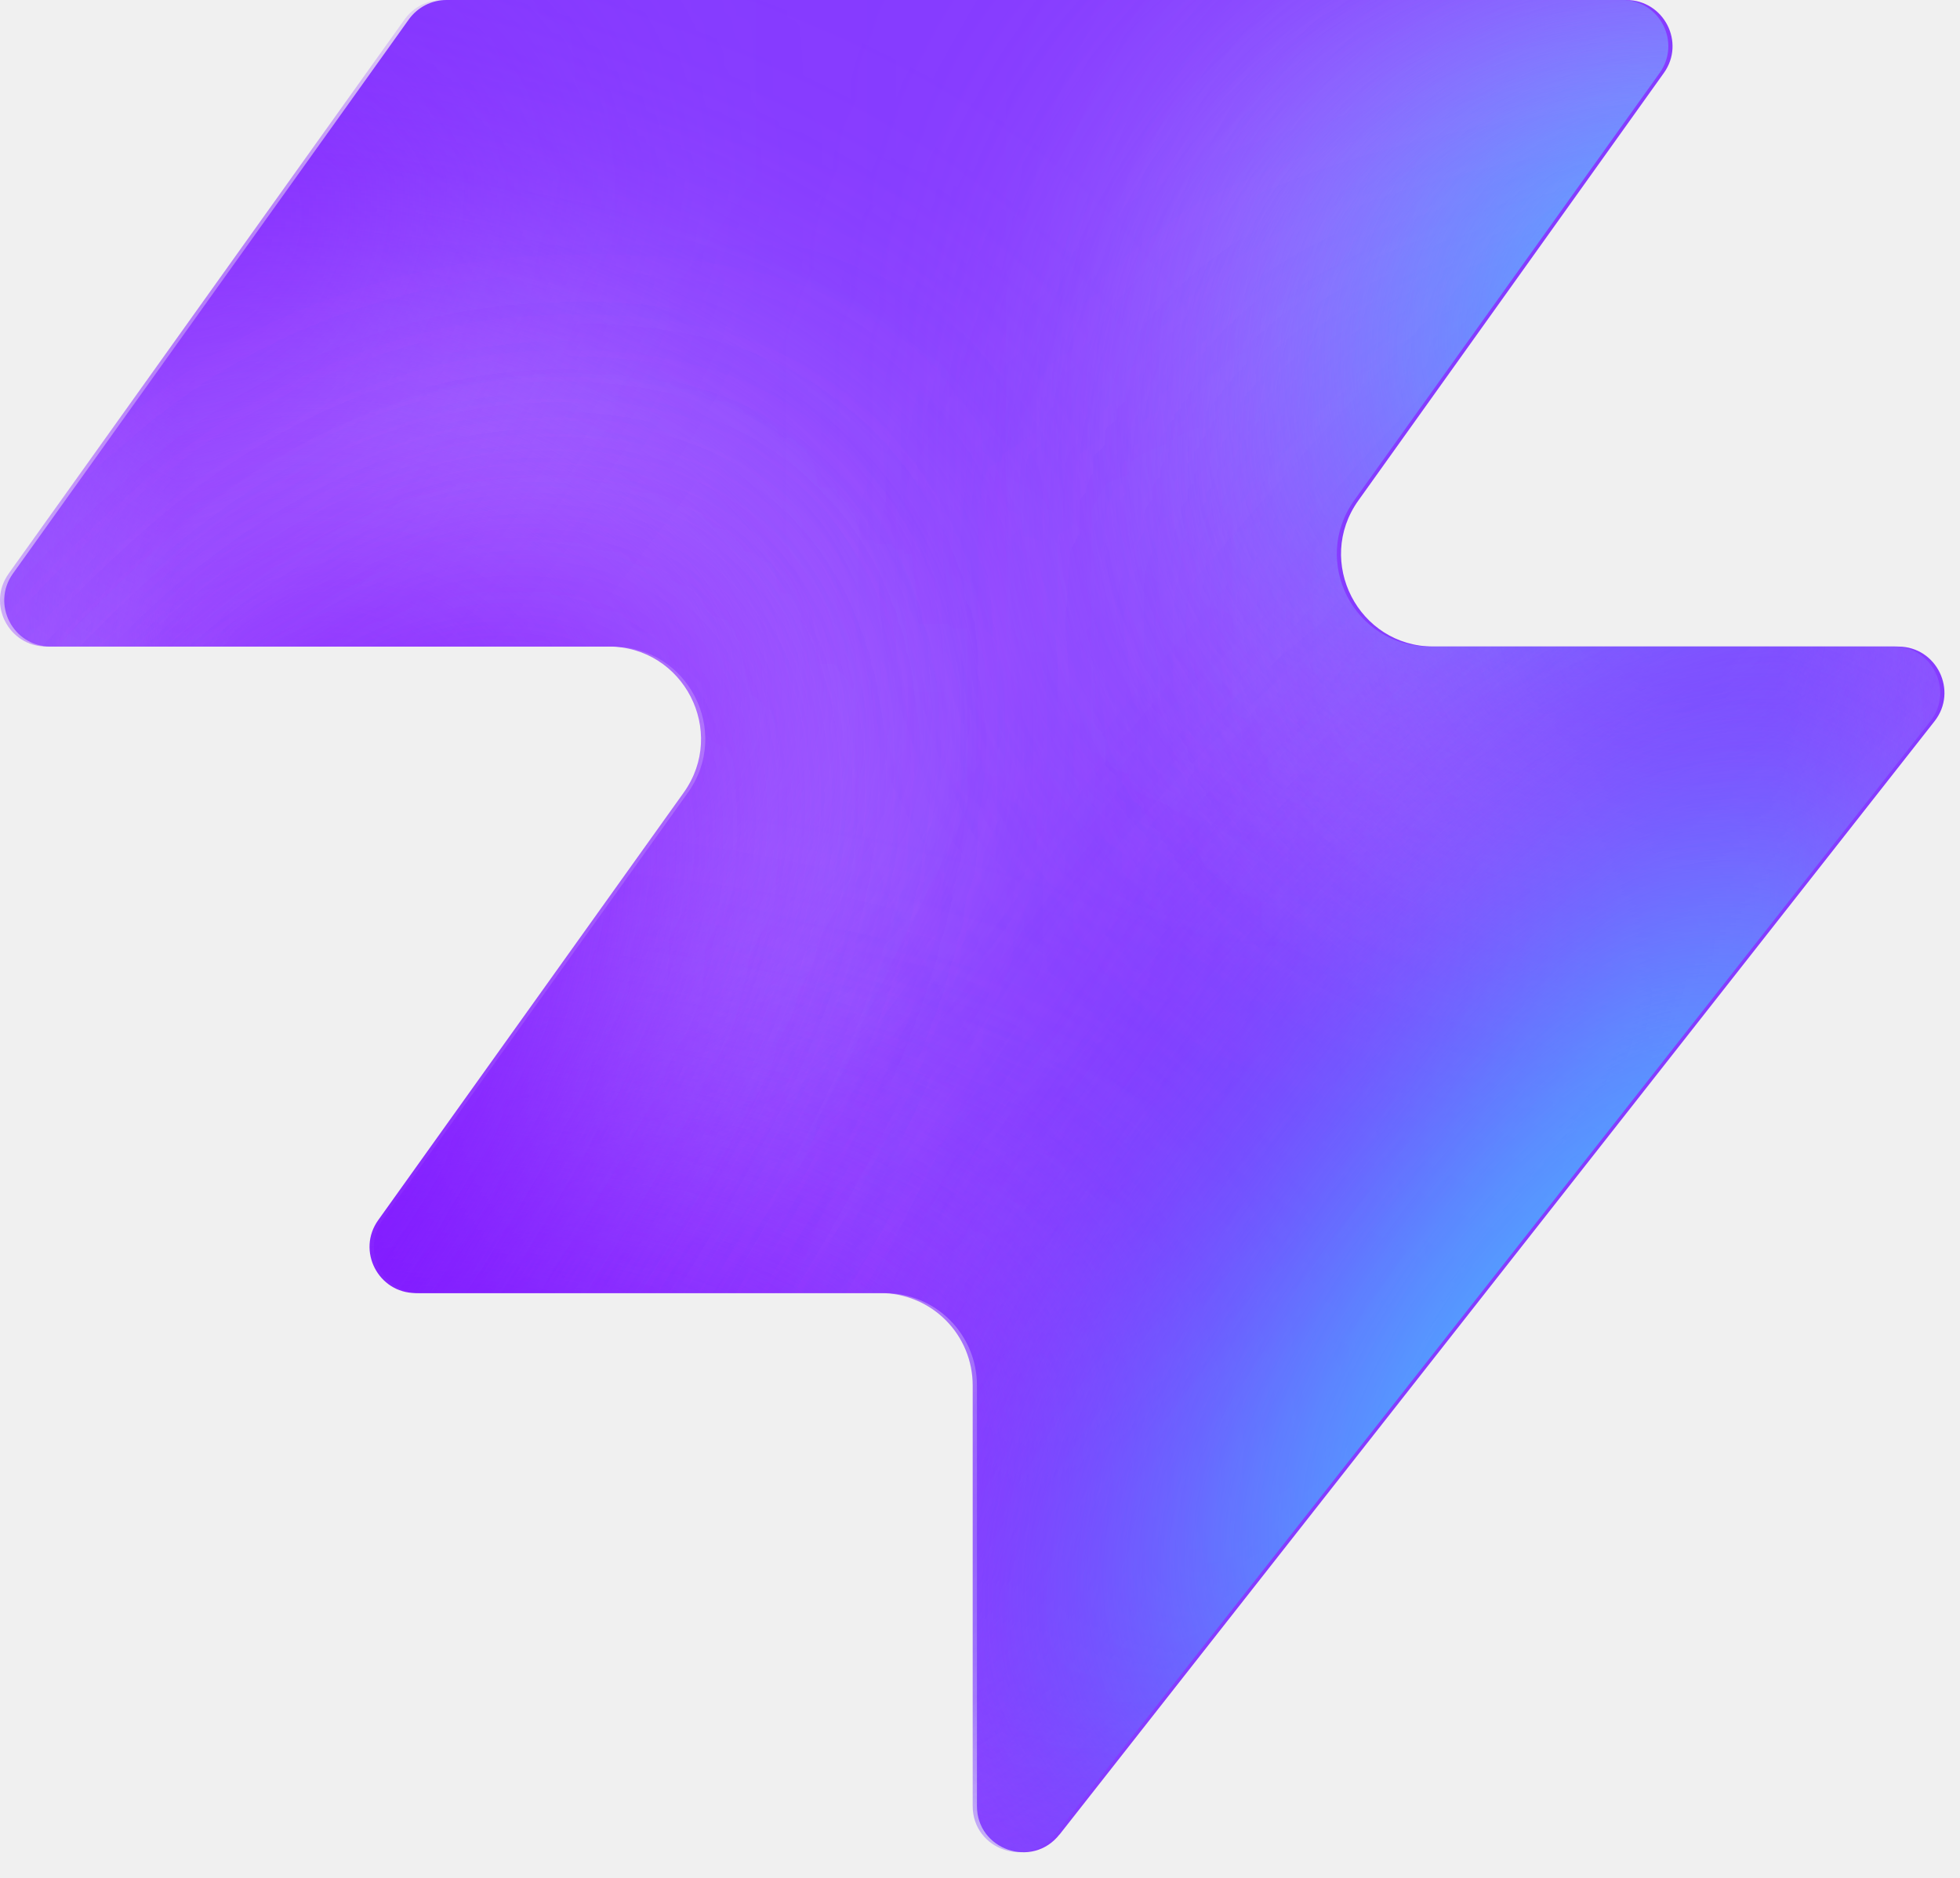
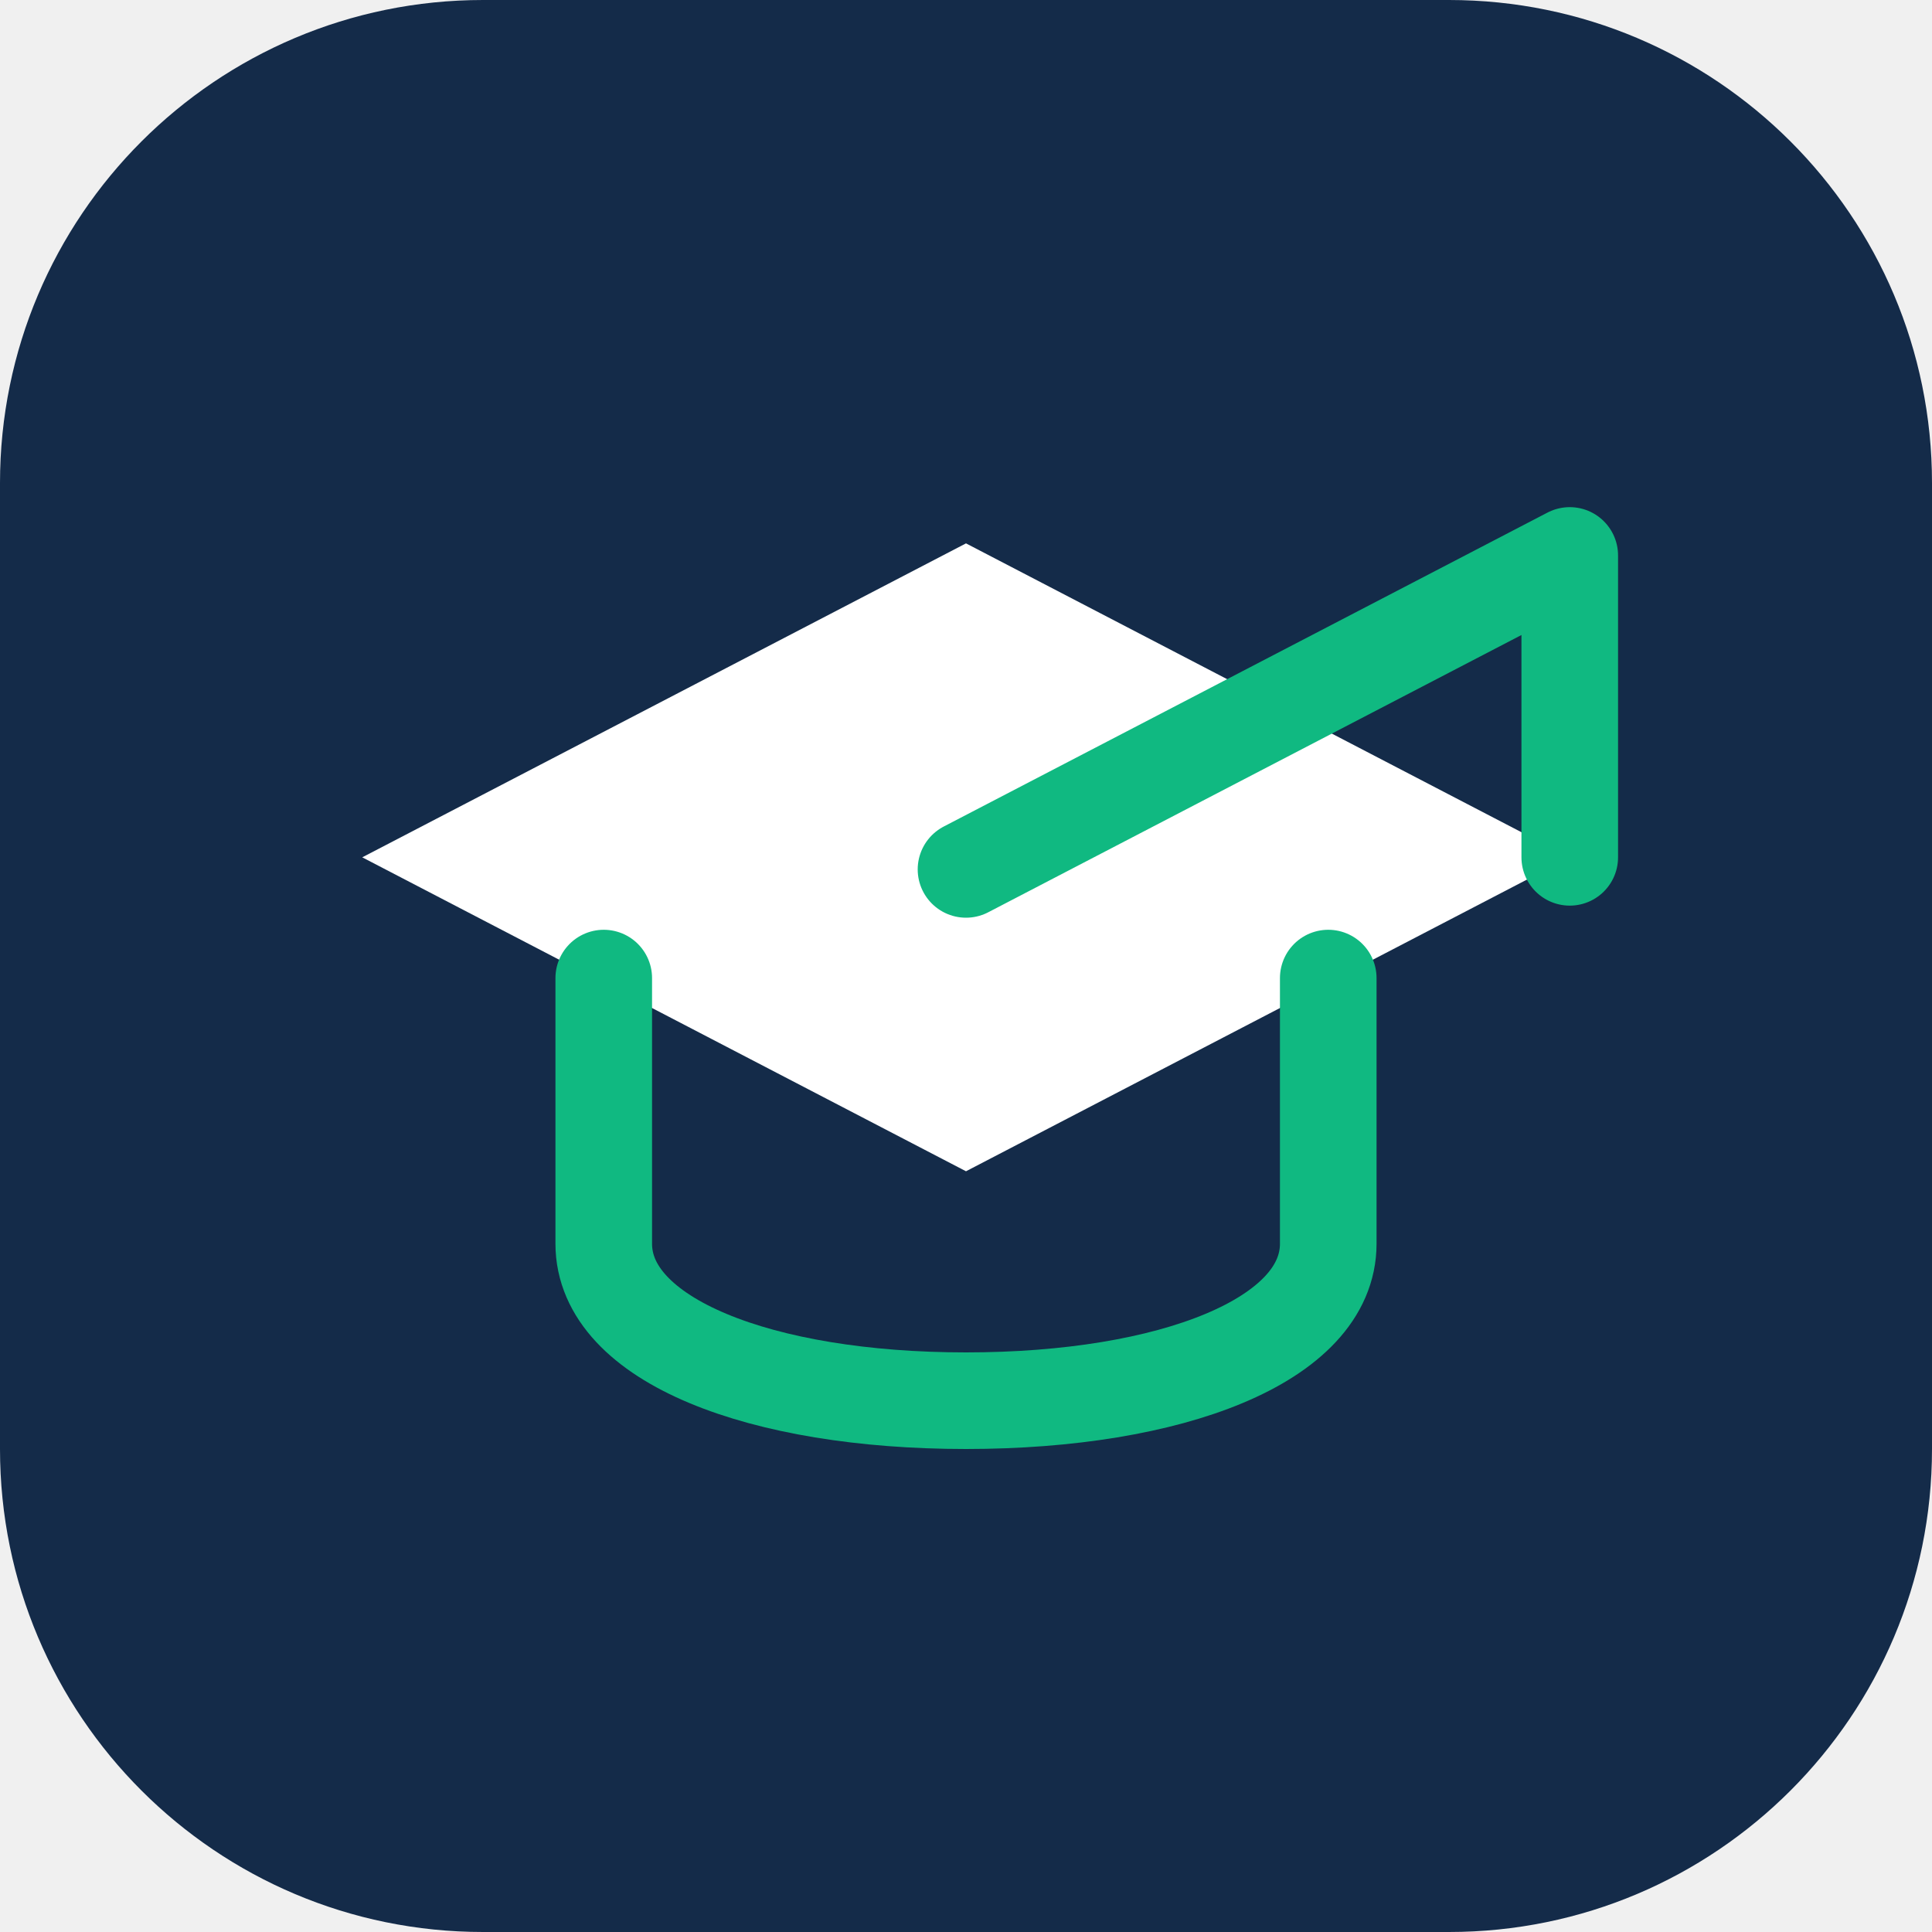
- <svg xmlns="http://www.w3.org/2000/svg" width="48" height="46" fill="none" viewBox="0 0 48 46">
-   <path fill="#863bff" d="M25.946 44.938c-.664.845-2.021.375-2.021-.698V33.937a2.26 2.26 0 0 0-2.262-2.262H10.287c-.92 0-1.456-1.04-.92-1.788l7.48-10.471c1.07-1.497 0-3.578-1.842-3.578H1.237c-.92 0-1.456-1.04-.92-1.788L10.013.474c.214-.297.556-.474.92-.474h28.894c.92 0 1.456 1.04.92 1.788l-7.48 10.471c-1.07 1.498 0 3.579 1.842 3.579h11.377c.943 0 1.473 1.088.89 1.83L25.947 44.94z" style="fill:#863bff;fill:color(display-p3 .525 .23 1);fill-opacity:1" />
-   <mask id="a" width="48" height="46" x="0" y="0" maskUnits="userSpaceOnUse" style="mask-type:alpha">
-     <path fill="#000" d="M25.842 44.938c-.664.844-2.021.375-2.021-.698V33.937a2.26 2.26 0 0 0-2.262-2.262H10.183c-.92 0-1.456-1.04-.92-1.788l7.48-10.471c1.07-1.498 0-3.579-1.842-3.579H1.133c-.92 0-1.456-1.04-.92-1.787L9.91.473c.214-.297.556-.474.92-.474h28.894c.92 0 1.456 1.04.92 1.788l-7.48 10.471c-1.07 1.498 0 3.578 1.842 3.578h11.377c.943 0 1.473 1.088.89 1.832L25.843 44.94z" style="fill:#000;fill-opacity:1" />
-   </mask>
-   <g mask="url(#a)">
-     <g filter="url(#b)">
-       <ellipse cx="5.508" cy="14.704" fill="#ede6ff" rx="5.508" ry="14.704" style="fill:#ede6ff;fill:color(display-p3 .927 .903 1);fill-opacity:1" transform="matrix(.00324 1 1 -.00324 -4.47 31.516)" />
-     </g>
-     <g filter="url(#c)">
-       <ellipse cx="10.399" cy="29.851" fill="#ede6ff" rx="10.399" ry="29.851" style="fill:#ede6ff;fill:color(display-p3 .927 .903 1);fill-opacity:1" transform="matrix(.00324 1 1 -.00324 -39.328 7.883)" />
-     </g>
-     <g filter="url(#d)">
-       <ellipse cx="5.508" cy="30.487" fill="#7e14ff" rx="5.508" ry="30.487" style="fill:#7e14ff;fill:color(display-p3 .492 .077 1);fill-opacity:1" transform="rotate(89.814 -25.913 -14.639)scale(1 -1)" />
-     </g>
-     <g filter="url(#e)">
-       <ellipse cx="5.508" cy="30.599" fill="#7e14ff" rx="5.508" ry="30.599" style="fill:#7e14ff;fill:color(display-p3 .492 .077 1);fill-opacity:1" transform="rotate(89.814 -32.644 -3.334)scale(1 -1)" />
-     </g>
-     <g filter="url(#f)">
-       <ellipse cx="5.508" cy="30.599" fill="#7e14ff" rx="5.508" ry="30.599" style="fill:#7e14ff;fill:color(display-p3 .492 .077 1);fill-opacity:1" transform="matrix(.00324 1 1 -.00324 -34.34 30.47)" />
-     </g>
-     <g filter="url(#g)">
-       <ellipse cx="14.072" cy="22.078" fill="#ede6ff" rx="14.072" ry="22.078" style="fill:#ede6ff;fill:color(display-p3 .927 .903 1);fill-opacity:1" transform="rotate(93.35 24.506 48.493)scale(-1 1)" />
-     </g>
-     <g filter="url(#h)">
-       <ellipse cx="3.47" cy="21.501" fill="#7e14ff" rx="3.47" ry="21.501" style="fill:#7e14ff;fill:color(display-p3 .492 .077 1);fill-opacity:1" transform="rotate(89.009 28.708 47.59)scale(-1 1)" />
-     </g>
-     <g filter="url(#i)">
-       <ellipse cx="3.47" cy="21.501" fill="#7e14ff" rx="3.47" ry="21.501" style="fill:#7e14ff;fill:color(display-p3 .492 .077 1);fill-opacity:1" transform="rotate(89.009 28.708 47.59)scale(-1 1)" />
-     </g>
-     <g filter="url(#j)">
-       <ellipse cx=".387" cy="8.972" fill="#7e14ff" rx="4.407" ry="29.108" style="fill:#7e14ff;fill:color(display-p3 .492 .077 1);fill-opacity:1" transform="rotate(39.51 .387 8.972)" />
-     </g>
-     <g filter="url(#k)">
-       <ellipse cx="47.523" cy="-6.092" fill="#7e14ff" rx="4.407" ry="29.108" style="fill:#7e14ff;fill:color(display-p3 .492 .077 1);fill-opacity:1" transform="rotate(37.892 47.523 -6.092)" />
-     </g>
-     <g filter="url(#l)">
-       <ellipse cx="41.412" cy="6.333" fill="#47bfff" rx="5.971" ry="9.665" style="fill:#47bfff;fill:color(display-p3 .28 .748 1);fill-opacity:1" transform="rotate(37.892 41.412 6.333)" />
-     </g>
-     <g filter="url(#m)">
-       <ellipse cx="-1.879" cy="38.332" fill="#7e14ff" rx="4.407" ry="29.108" style="fill:#7e14ff;fill:color(display-p3 .492 .077 1);fill-opacity:1" transform="rotate(37.892 -1.88 38.332)" />
-     </g>
-     <g filter="url(#n)">
-       <ellipse cx="-1.879" cy="38.332" fill="#7e14ff" rx="4.407" ry="29.108" style="fill:#7e14ff;fill:color(display-p3 .492 .077 1);fill-opacity:1" transform="rotate(37.892 -1.88 38.332)" />
-     </g>
-     <g filter="url(#o)">
-       <ellipse cx="35.651" cy="29.907" fill="#7e14ff" rx="4.407" ry="29.108" style="fill:#7e14ff;fill:color(display-p3 .492 .077 1);fill-opacity:1" transform="rotate(37.892 35.651 29.907)" />
-     </g>
-     <g filter="url(#p)">
-       <ellipse cx="38.418" cy="32.4" fill="#47bfff" rx="5.971" ry="15.297" style="fill:#47bfff;fill:color(display-p3 .28 .748 1);fill-opacity:1" transform="rotate(37.892 38.418 32.4)" />
-     </g>
-   </g>
-   <defs>
-     <filter id="b" width="60.045" height="41.654" x="-19.77" y="16.149" color-interpolation-filters="sRGB" filterUnits="userSpaceOnUse">
-       <feFlood flood-opacity="0" result="BackgroundImageFix" />
-       <feBlend in="SourceGraphic" in2="BackgroundImageFix" result="shape" />
-       <feGaussianBlur result="effect1_foregroundBlur_2002_17158" stdDeviation="7.659" />
-     </filter>
-     <filter id="c" width="90.34" height="51.437" x="-54.613" y="-7.533" color-interpolation-filters="sRGB" filterUnits="userSpaceOnUse">
-       <feFlood flood-opacity="0" result="BackgroundImageFix" />
-       <feBlend in="SourceGraphic" in2="BackgroundImageFix" result="shape" />
-       <feGaussianBlur result="effect1_foregroundBlur_2002_17158" stdDeviation="7.659" />
-     </filter>
-     <filter id="d" width="79.355" height="29.4" x="-49.64" y="2.03" color-interpolation-filters="sRGB" filterUnits="userSpaceOnUse">
-       <feFlood flood-opacity="0" result="BackgroundImageFix" />
-       <feBlend in="SourceGraphic" in2="BackgroundImageFix" result="shape" />
-       <feGaussianBlur result="effect1_foregroundBlur_2002_17158" stdDeviation="4.596" />
-     </filter>
-     <filter id="e" width="79.579" height="29.4" x="-45.045" y="20.029" color-interpolation-filters="sRGB" filterUnits="userSpaceOnUse">
-       <feFlood flood-opacity="0" result="BackgroundImageFix" />
-       <feBlend in="SourceGraphic" in2="BackgroundImageFix" result="shape" />
-       <feGaussianBlur result="effect1_foregroundBlur_2002_17158" stdDeviation="4.596" />
-     </filter>
-     <filter id="f" width="79.579" height="29.4" x="-43.513" y="21.178" color-interpolation-filters="sRGB" filterUnits="userSpaceOnUse">
-       <feFlood flood-opacity="0" result="BackgroundImageFix" />
-       <feBlend in="SourceGraphic" in2="BackgroundImageFix" result="shape" />
-       <feGaussianBlur result="effect1_foregroundBlur_2002_17158" stdDeviation="4.596" />
-     </filter>
-     <filter id="g" width="74.749" height="58.852" x="15.756" y="-17.901" color-interpolation-filters="sRGB" filterUnits="userSpaceOnUse">
-       <feFlood flood-opacity="0" result="BackgroundImageFix" />
-       <feBlend in="SourceGraphic" in2="BackgroundImageFix" result="shape" />
-       <feGaussianBlur result="effect1_foregroundBlur_2002_17158" stdDeviation="7.659" />
-     </filter>
-     <filter id="h" width="61.377" height="25.362" x="23.548" y="2.284" color-interpolation-filters="sRGB" filterUnits="userSpaceOnUse">
-       <feFlood flood-opacity="0" result="BackgroundImageFix" />
-       <feBlend in="SourceGraphic" in2="BackgroundImageFix" result="shape" />
-       <feGaussianBlur result="effect1_foregroundBlur_2002_17158" stdDeviation="4.596" />
-     </filter>
-     <filter id="i" width="61.377" height="25.362" x="23.548" y="2.284" color-interpolation-filters="sRGB" filterUnits="userSpaceOnUse">
-       <feFlood flood-opacity="0" result="BackgroundImageFix" />
-       <feBlend in="SourceGraphic" in2="BackgroundImageFix" result="shape" />
-       <feGaussianBlur result="effect1_foregroundBlur_2002_17158" stdDeviation="4.596" />
-     </filter>
-     <filter id="j" width="56.045" height="63.649" x="-27.636" y="-22.853" color-interpolation-filters="sRGB" filterUnits="userSpaceOnUse">
-       <feFlood flood-opacity="0" result="BackgroundImageFix" />
-       <feBlend in="SourceGraphic" in2="BackgroundImageFix" result="shape" />
-       <feGaussianBlur result="effect1_foregroundBlur_2002_17158" stdDeviation="4.596" />
-     </filter>
-     <filter id="k" width="54.814" height="64.646" x="20.116" y="-38.415" color-interpolation-filters="sRGB" filterUnits="userSpaceOnUse">
-       <feFlood flood-opacity="0" result="BackgroundImageFix" />
-       <feBlend in="SourceGraphic" in2="BackgroundImageFix" result="shape" />
-       <feGaussianBlur result="effect1_foregroundBlur_2002_17158" stdDeviation="4.596" />
-     </filter>
-     <filter id="l" width="33.541" height="35.313" x="24.641" y="-11.323" color-interpolation-filters="sRGB" filterUnits="userSpaceOnUse">
-       <feFlood flood-opacity="0" result="BackgroundImageFix" />
-       <feBlend in="SourceGraphic" in2="BackgroundImageFix" result="shape" />
-       <feGaussianBlur result="effect1_foregroundBlur_2002_17158" stdDeviation="4.596" />
-     </filter>
-     <filter id="m" width="54.814" height="64.646" x="-29.286" y="6.009" color-interpolation-filters="sRGB" filterUnits="userSpaceOnUse">
-       <feFlood flood-opacity="0" result="BackgroundImageFix" />
-       <feBlend in="SourceGraphic" in2="BackgroundImageFix" result="shape" />
-       <feGaussianBlur result="effect1_foregroundBlur_2002_17158" stdDeviation="4.596" />
-     </filter>
-     <filter id="n" width="54.814" height="64.646" x="-29.286" y="6.009" color-interpolation-filters="sRGB" filterUnits="userSpaceOnUse">
-       <feFlood flood-opacity="0" result="BackgroundImageFix" />
-       <feBlend in="SourceGraphic" in2="BackgroundImageFix" result="shape" />
-       <feGaussianBlur result="effect1_foregroundBlur_2002_17158" stdDeviation="4.596" />
-     </filter>
-     <filter id="o" width="54.814" height="64.646" x="8.244" y="-2.416" color-interpolation-filters="sRGB" filterUnits="userSpaceOnUse">
-       <feFlood flood-opacity="0" result="BackgroundImageFix" />
-       <feBlend in="SourceGraphic" in2="BackgroundImageFix" result="shape" />
-       <feGaussianBlur result="effect1_foregroundBlur_2002_17158" stdDeviation="4.596" />
-     </filter>
-     <filter id="p" width="39.409" height="43.623" x="18.713" y="10.588" color-interpolation-filters="sRGB" filterUnits="userSpaceOnUse">
-       <feFlood flood-opacity="0" result="BackgroundImageFix" />
-       <feBlend in="SourceGraphic" in2="BackgroundImageFix" result="shape" />
-       <feGaussianBlur result="effect1_foregroundBlur_2002_17158" stdDeviation="4.596" />
-     </filter>
-   </defs>
+ <svg xmlns="http://www.w3.org/2000/svg" viewBox="0 0 32 32" fill="none">
+   <rect width="32" height="32" rx="8" fill="#142b49" />
+   <path d="M6 14.2 16 9l10 5.2-10 5.2L6 14.2Z" fill="#ffffff" />
+   <path d="M16 14.4 26 9.2V14.2" stroke="#10b981" stroke-width="1.6" stroke-linecap="round" stroke-linejoin="round" />
+   <path d="M10 16.2v4.4c0 1.6 2.6 2.6 6 2.6s6-1 6-2.6v-4.4" stroke="#10b981" stroke-width="1.6" stroke-linecap="round" stroke-linejoin="round" />
</svg>
